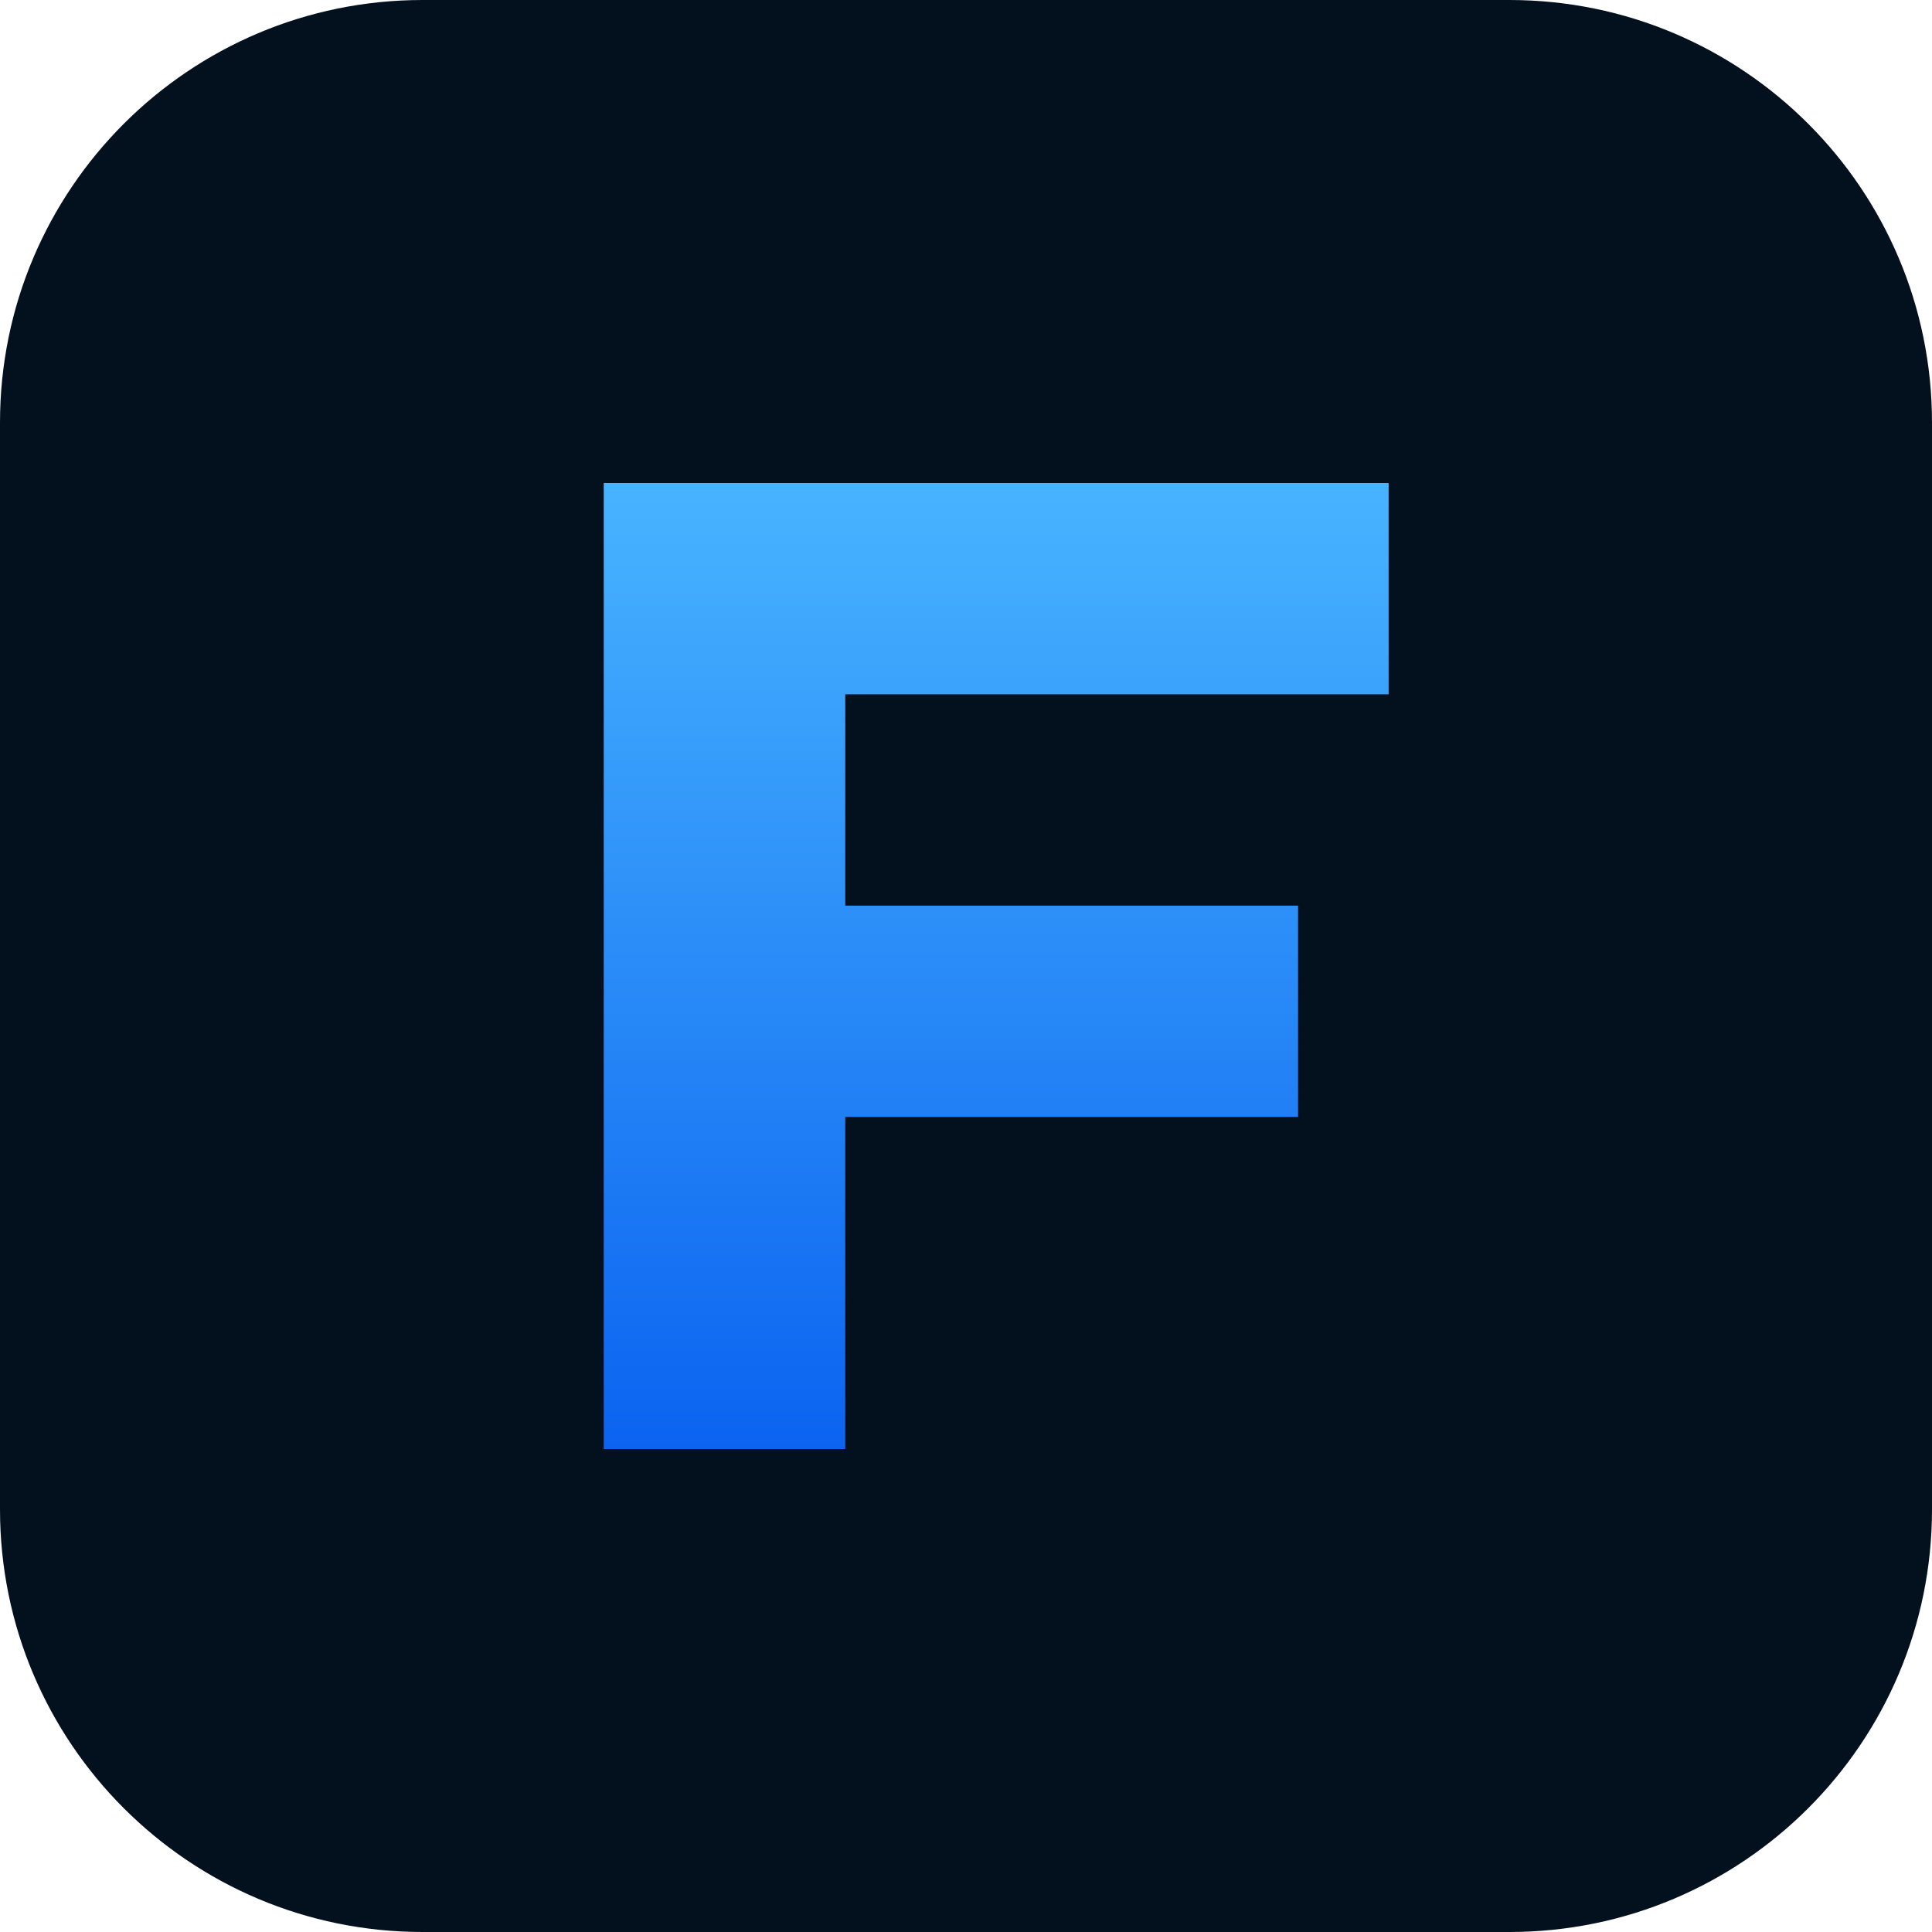
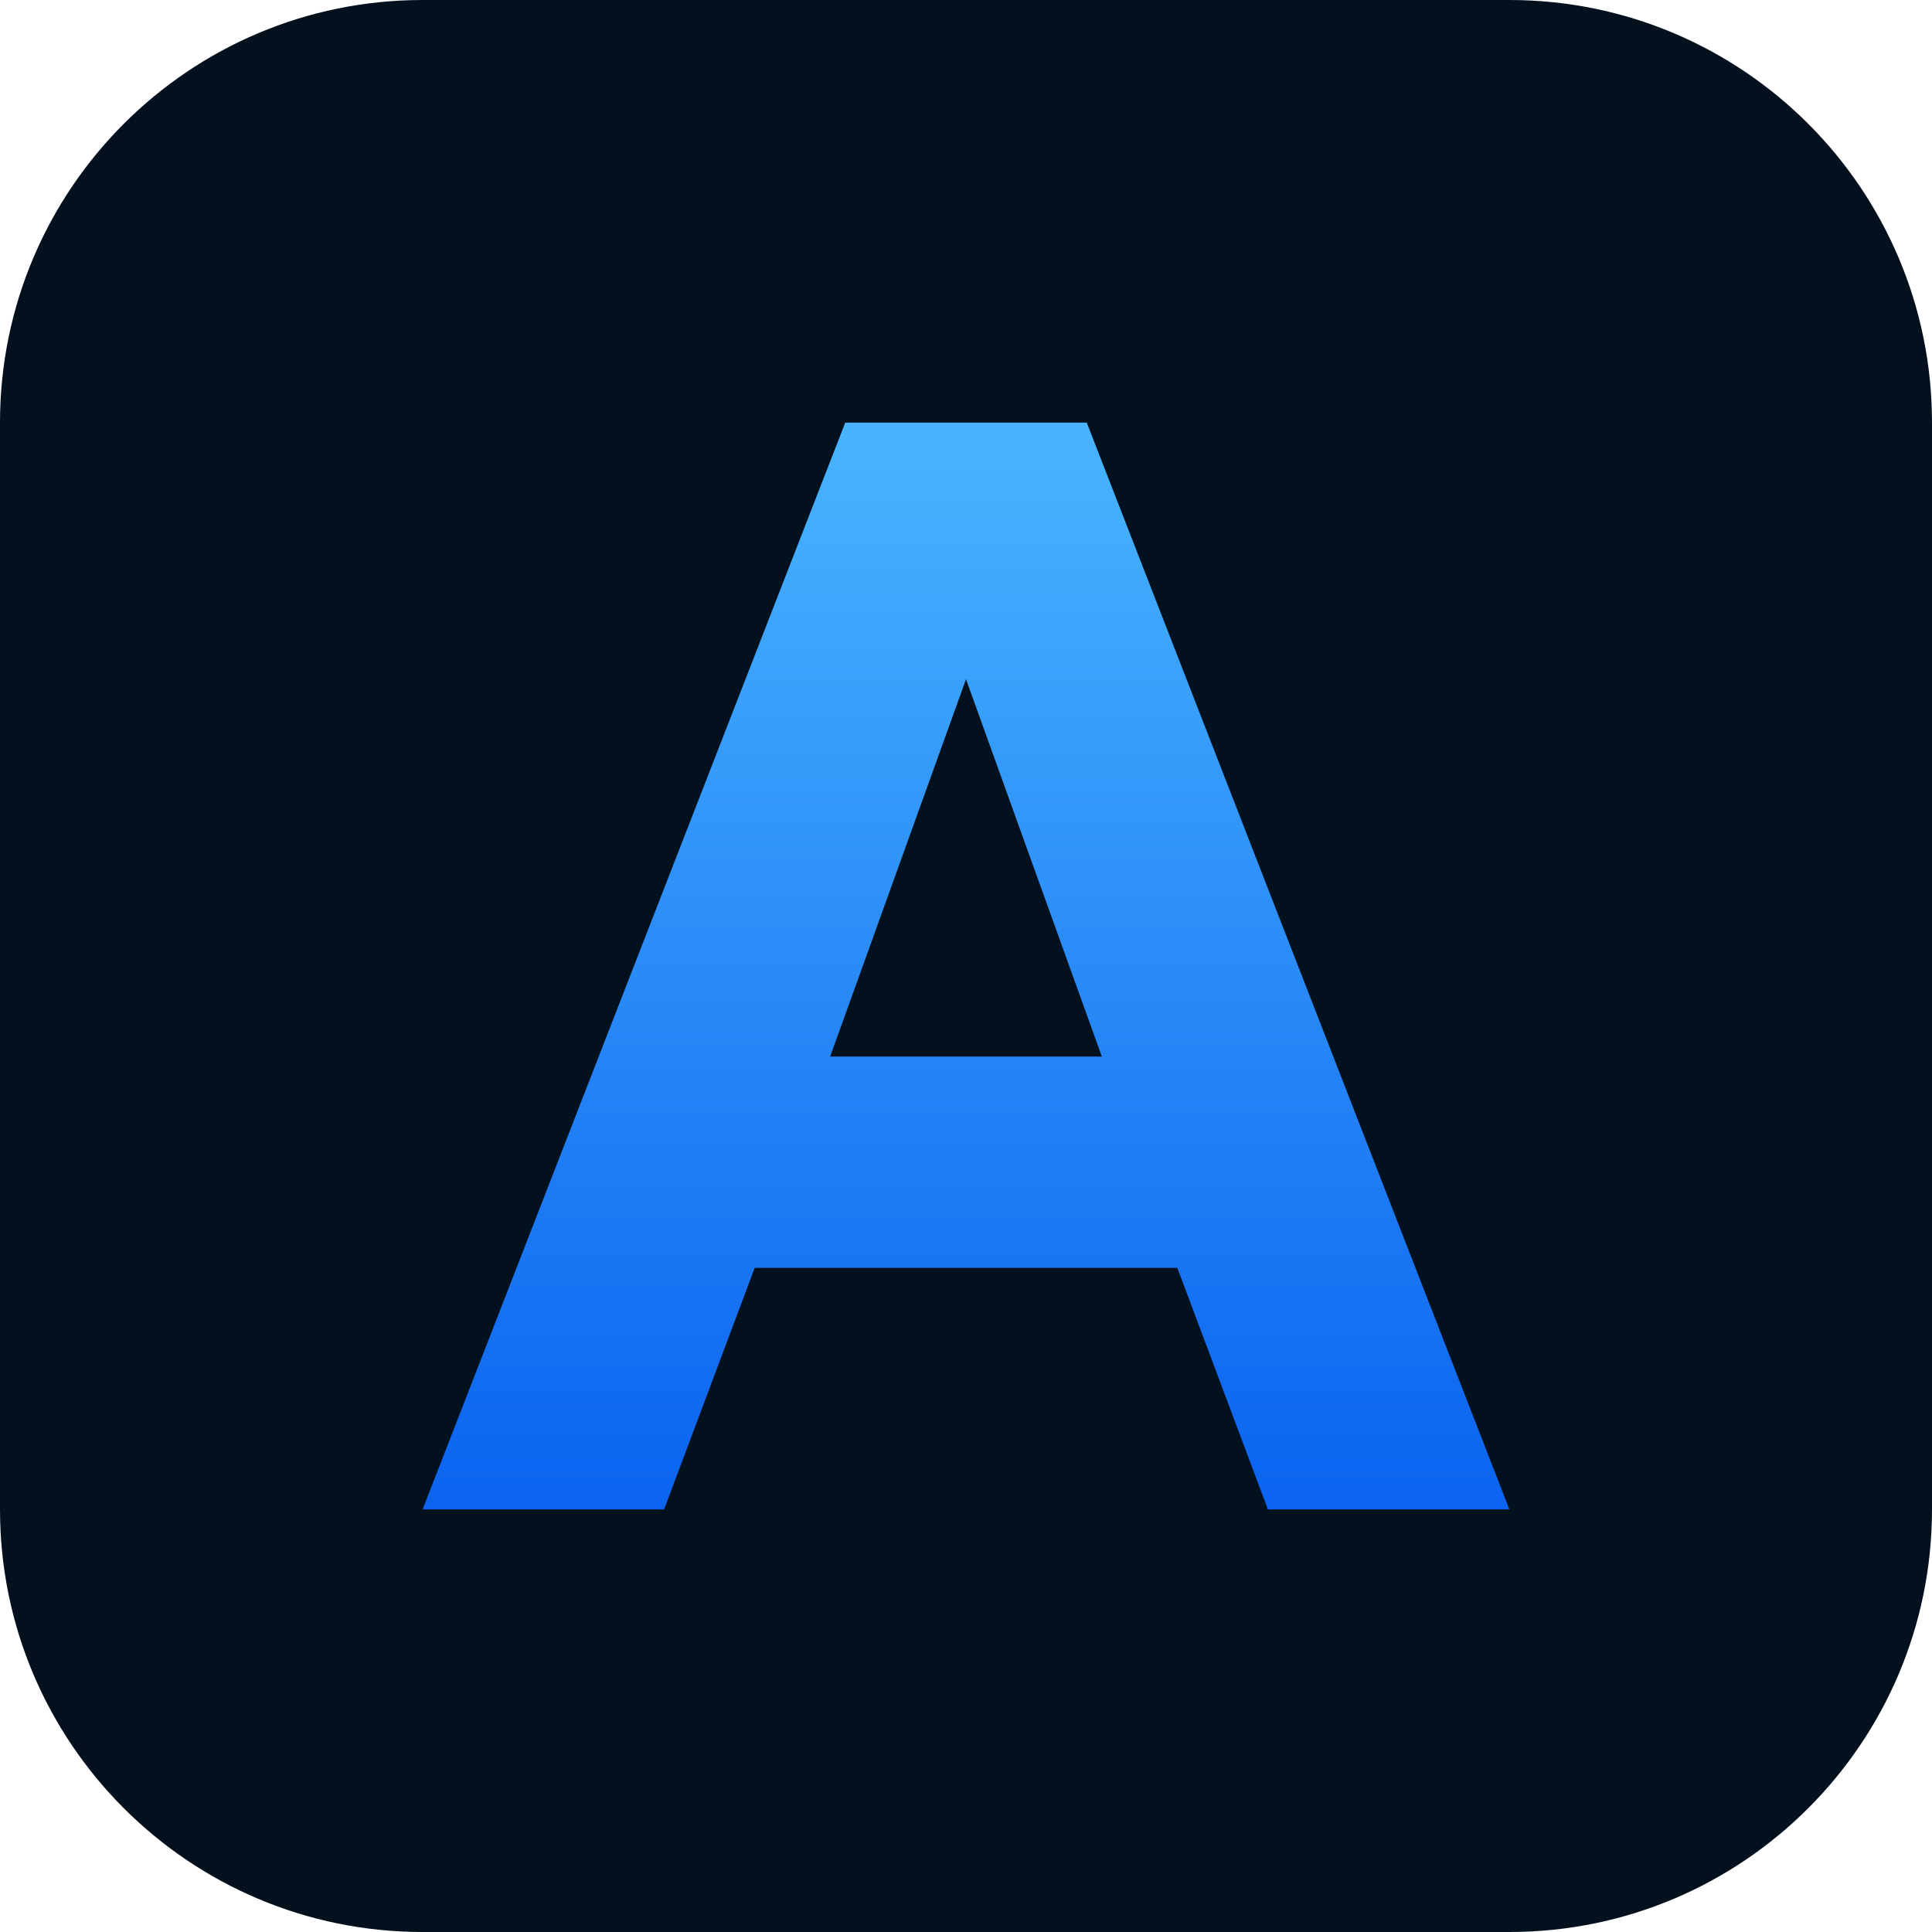
<svg xmlns="http://www.w3.org/2000/svg" viewBox="0 0 64 64">
  <defs>
    <linearGradient id="g" x1="0" y1="0" x2="0" y2="1">
      <stop offset="0" stop-color="#48b4ff" />
      <stop offset="1" stop-color="#0b63f0" />
    </linearGradient>
  </defs>
  <rect width="64" height="64" rx="14" fill="#03101d" />
-   <path d="M20 48V16h26v7H28v7h15v7H28v11z" fill="url(#g)" />
+   <path fill-rule="evenodd" d="M14 50 28 14h8l14 36h-8l-3-8H25l-3 8zm13.5-15h9L32 22.5z" fill="url(#g)" />
</svg>
